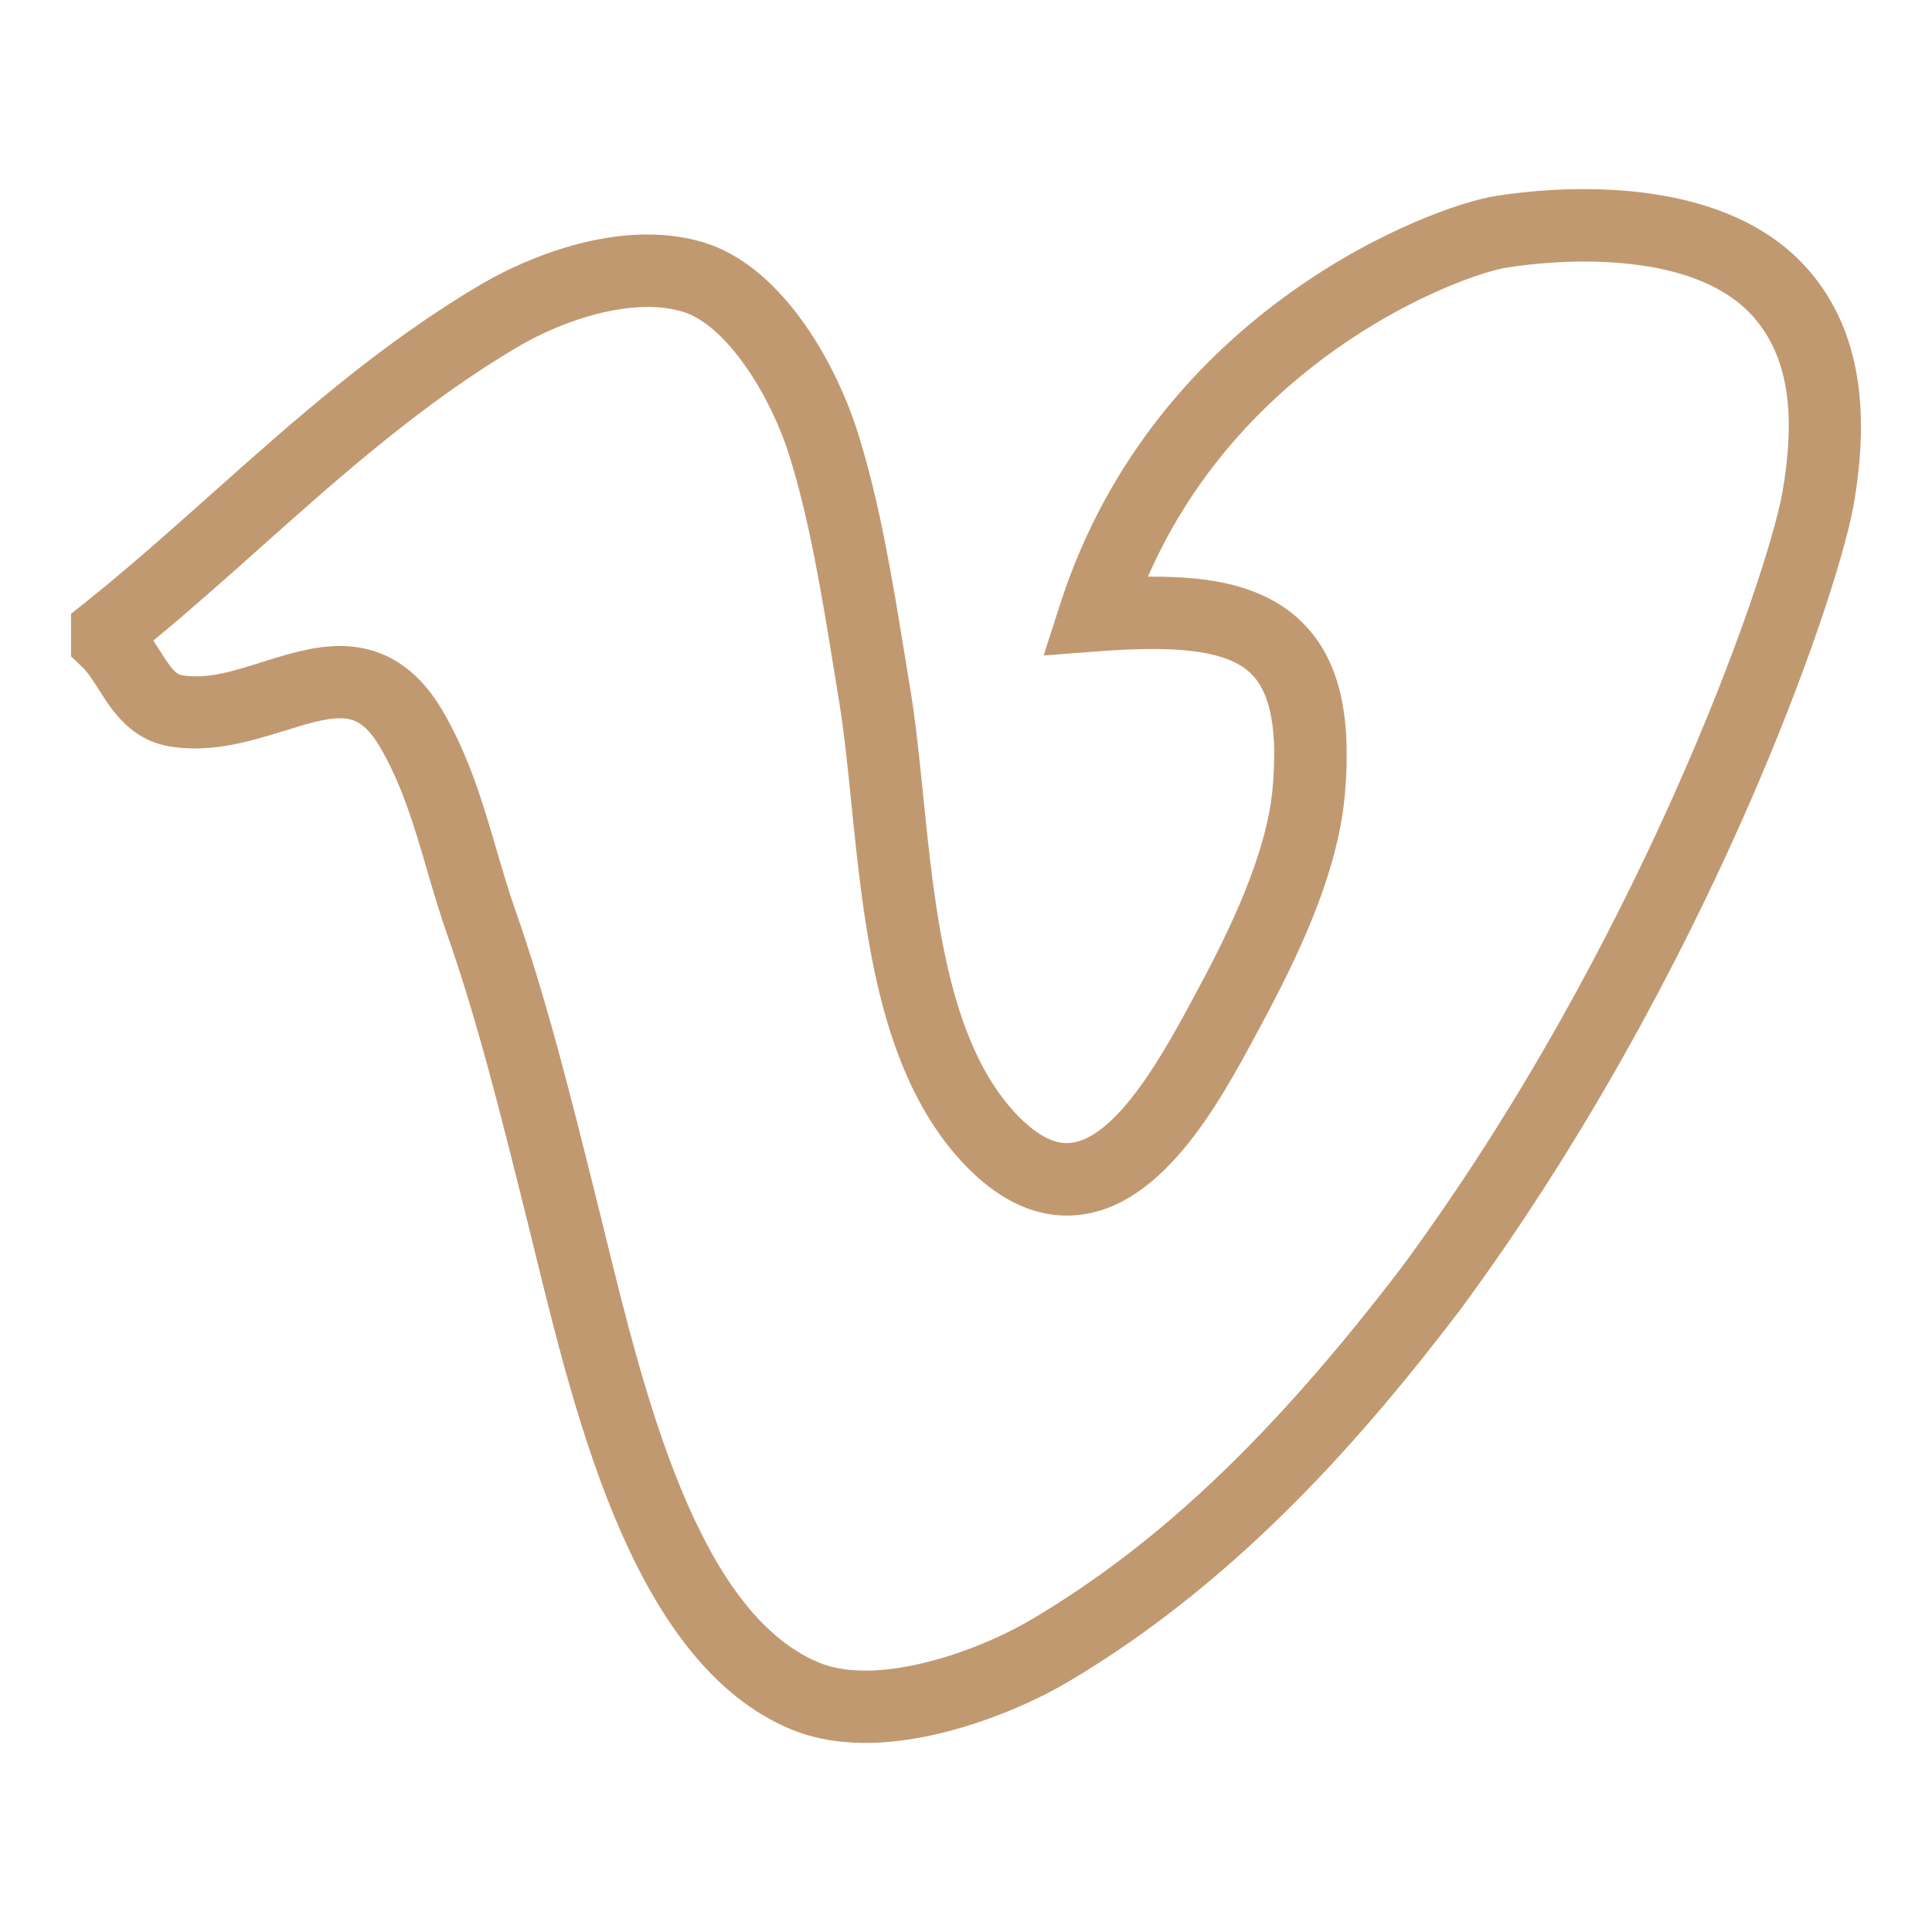
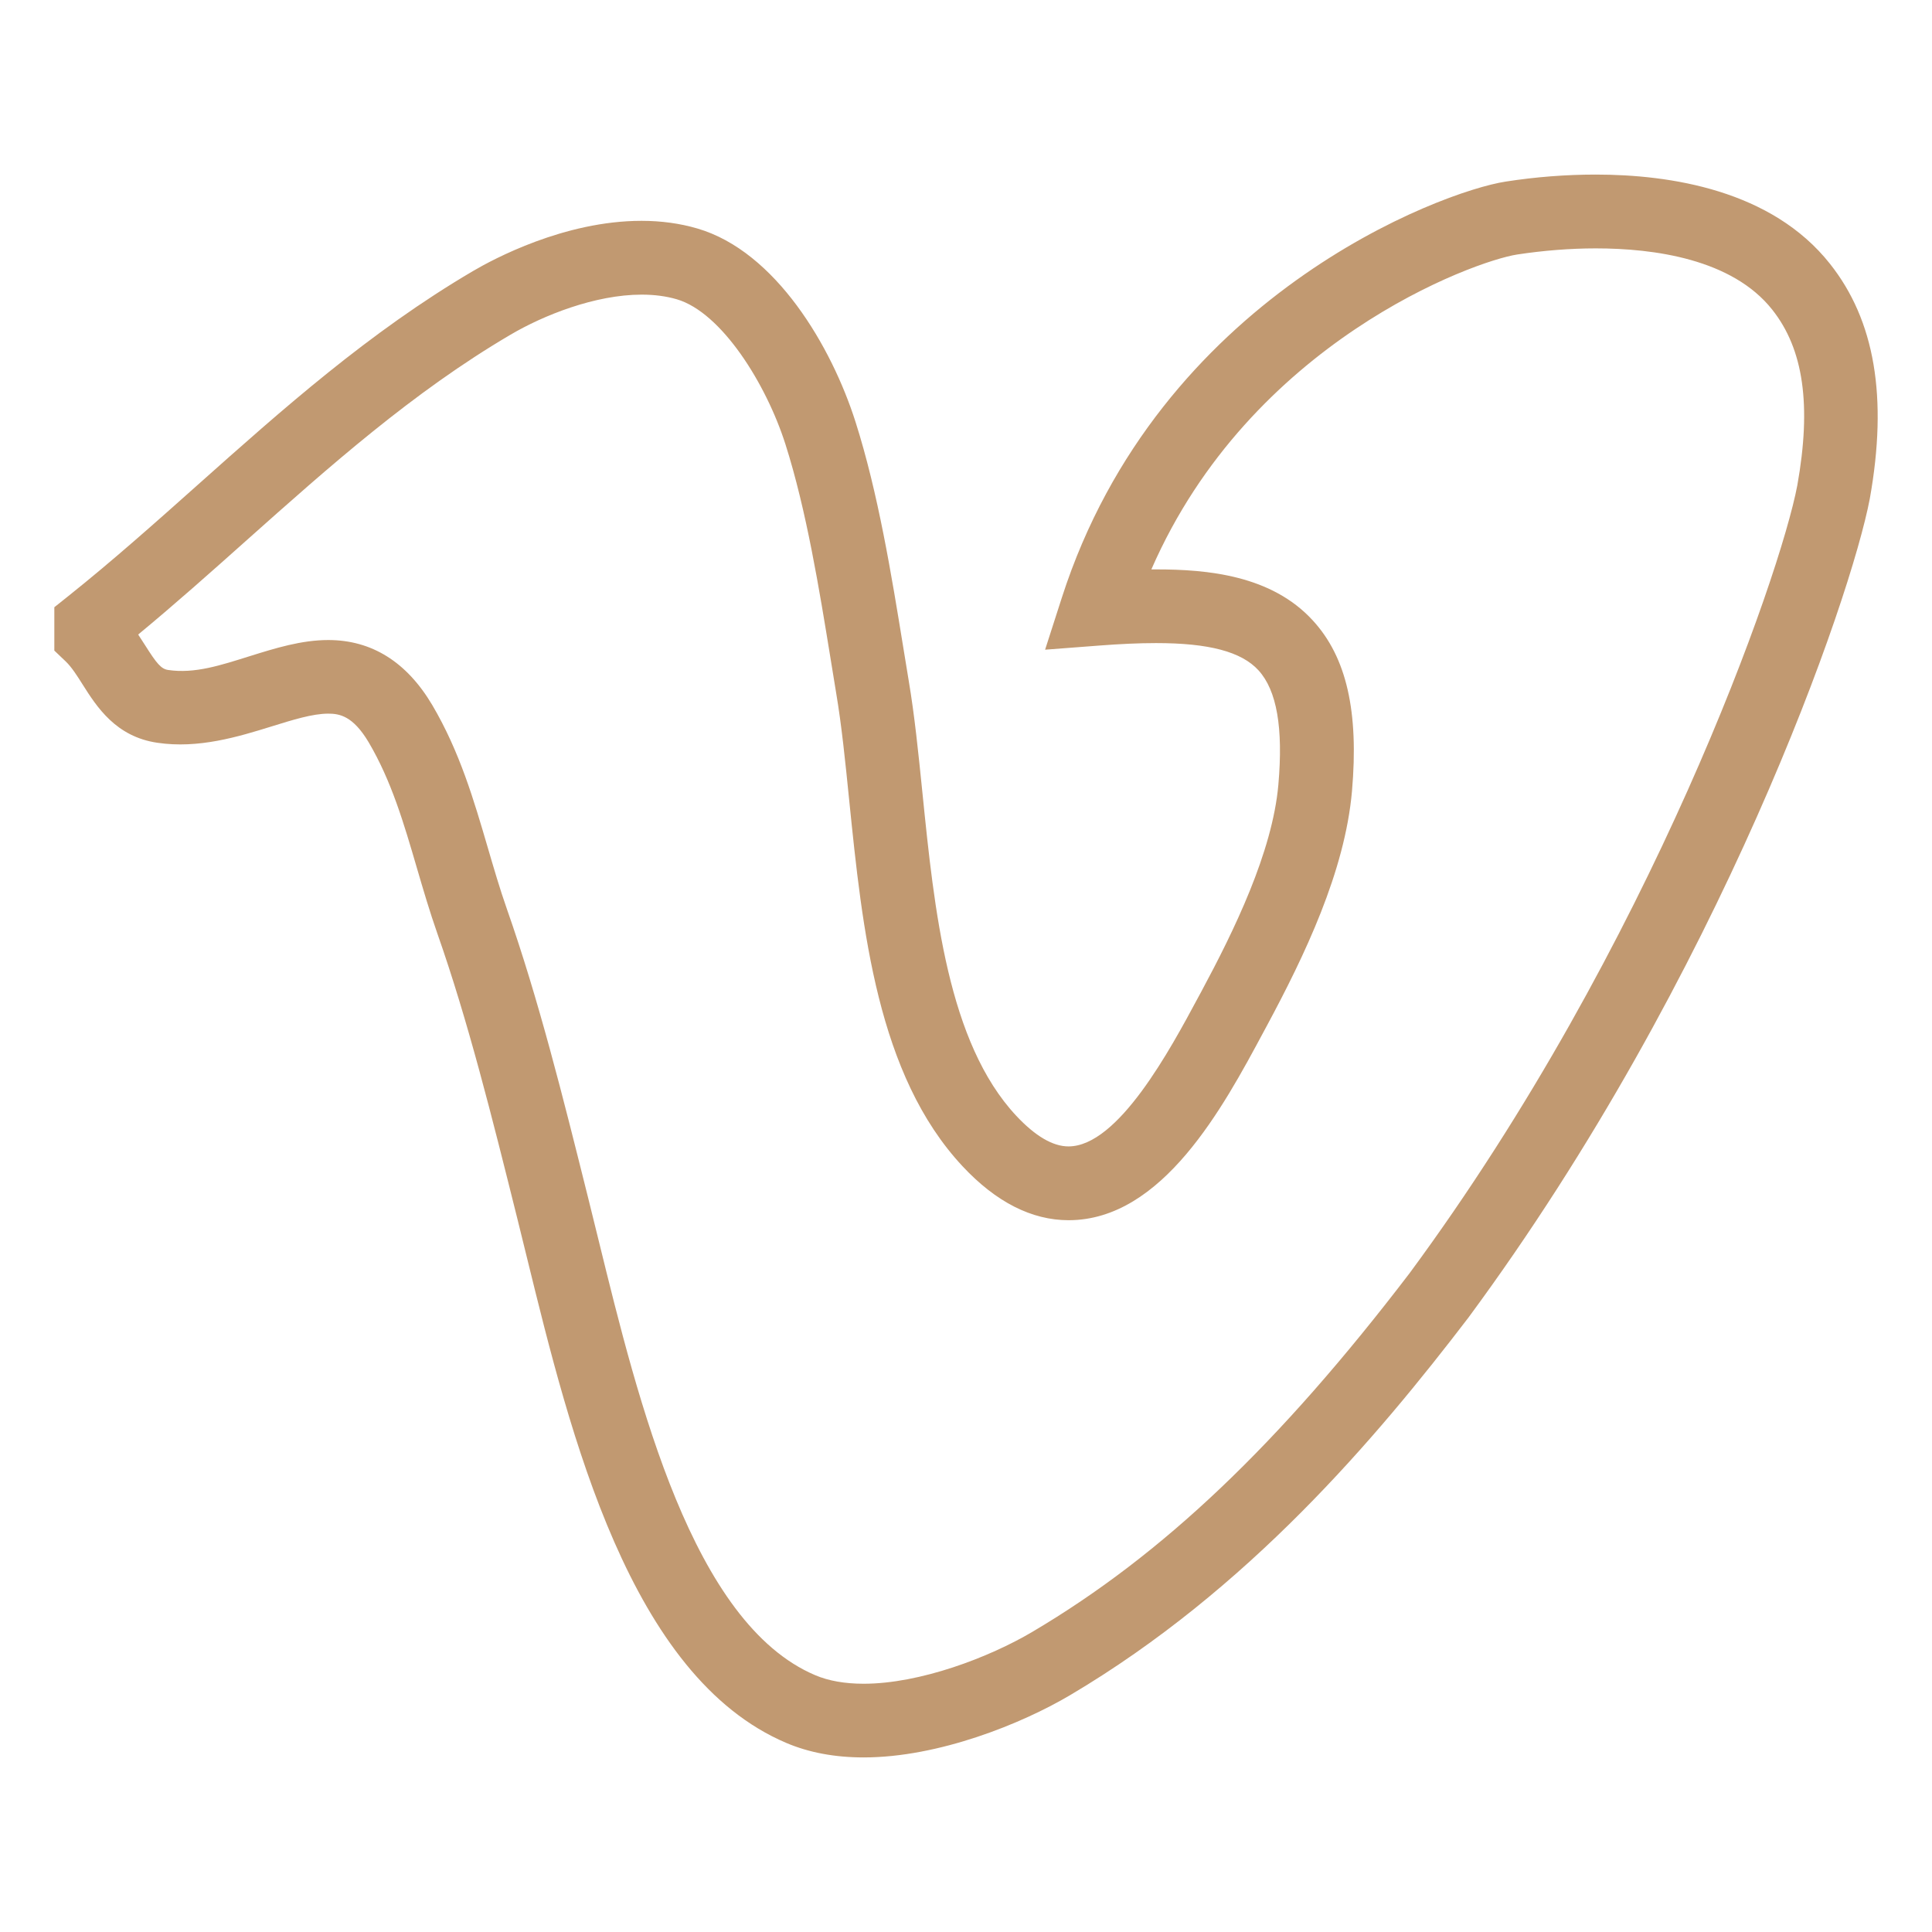
- <svg xmlns="http://www.w3.org/2000/svg" version="1.1" width="512" height="512">
+ <svg xmlns="http://www.w3.org/2000/svg" version="1.1" width="50" height="50">
  <g id="Layer1" name="Layer 1" opacity="1">
    <g id="Shape1">
-       <path id="shapePath1" d="M480.762,73.329 C465.598,54.137 439.23,50.108 419.797,50.108 C412.134,50.108 404.268,50.713 396.431,51.922 C379.598,54.502 306.173,81.877 280.947,160.117 L276.573,173.709 L290.797,172.625 C296.043,172.222 300.936,171.992 305.464,171.992 C319.199,171.992 327.649,174.237 332.071,179.062 C336.857,184.29 338.556,194.034 337.26,208.835 C335.716,226.388 325.731,246.828 317.203,262.673 L316.436,264.103 C309.156,277.676 295.603,302.931 282.655,302.931 C278.579,302.931 274.022,300.255 269.091,294.989 C251.27,275.94 247.76,241.439 244.67,210.994 C243.615,200.597 242.618,190.785 241.102,181.807 L239.683,173.135 C236.623,154.298 233.15,132.947 227.252,114.424 C221.055,94.963 206.553,70.101 186.093,64.126 C181.614,62.812 176.722,62.141 171.581,62.141 C151.486,62.141 132.926,72.155 127.728,75.215 C100.758,91.055 78.092,111.256 56.186,130.784 C45.233,140.549 33.904,150.64 22.433,159.79 L18.826,162.667 L18.826,173.938 L21.79,176.768 C23.334,178.246 24.734,180.451 26.212,182.792 C29.837,188.518 34.816,196.364 45.645,197.928 C56.32,199.51 66.641,196.383 75.37,193.669 C80.847,191.961 86.017,190.349 90.074,190.349 C93.027,190.349 96.519,190.934 100.615,197.822 C106.532,207.874 109.746,218.866 113.151,230.501 C114.811,236.169 116.49,241.876 118.475,247.555 C126.416,270.154 132.604,294.957 139.356,322.025 L141.821,332.029 C153.092,377.955 168.524,440.857 209.28,458.141 C215.141,460.626 221.893,461.891 229.374,461.891 C248.875,461.891 270.523,453.144 283.135,445.663 C329.31,418.327 362.689,378.895 386.707,347.471 C452.43,258.421 486.22,160.232 491.123,134.448 C495.84,108.042 492.436,88.043 480.762,73.329 M472.264,130.977 C467.794,154.544 434.252,250.768 371.369,335.962 C337.414,380.41 307.191,409.156 273.351,429.174 C261.984,435.917 243.981,442.727 229.373,442.727 C224.491,442.727 220.251,441.979 216.779,440.502 C184.868,426.968 170.758,369.466 160.457,327.483 L157.771,316.606 C151.104,289.893 144.803,264.657 136.583,241.225 C134.702,235.874 133.14,230.492 131.576,225.15 C127.988,212.902 124.295,200.231 117.141,188.097 C110.493,176.885 101.391,171.197 90.091,171.197 C83.108,171.197 76.279,173.327 69.681,175.389 C62.151,177.74 55.398,180.013 48.445,178.986 C46.603,178.717 45.442,177.298 42.45,172.568 C41.873,171.667 41.279,170.727 40.647,169.767 C50.345,161.748 59.801,153.326 68.99,145.125 C90.206,126.21 112.153,106.653 137.504,91.767 C146.069,86.721 159.517,81.341 171.631,81.341 C174.951,81.341 178.01,81.744 180.753,82.55 C192.397,85.956 204.013,104.525 209.029,120.264 C214.496,137.433 217.844,158.045 220.799,176.222 L222.228,184.989 C223.639,193.363 224.607,202.877 225.624,212.958 C229.029,246.415 232.884,284.33 255.119,308.108 C263.81,317.421 273.094,322.14 282.695,322.14 C307.125,322.131 322.922,292.694 333.377,273.203 L334.144,271.783 C344.12,253.232 354.565,231.45 356.407,210.53 C358.22,189.773 354.997,175.664 346.24,166.121 C335.45,154.332 318.799,152.826 305.495,152.826 C305.073,152.826 304.65,152.826 304.219,152.826 C330.049,93.627 388.136,72.629 399.36,70.903 C406.141,69.867 413.21,69.31 419.818,69.31 C435.022,69.31 455.326,72.073 465.744,85.262 C473.915,95.553 475.976,110.124 472.264,130.977 Z" style="stroke:none;fill-rule:nonzero;fill:#c19971;fill-opacity:1;" />
+       <path id="shapePath1" d="M47.36,6.828 C45.851,4.919 43.228,4.518 41.295,4.518 C40.532,4.518 39.75,4.578 38.97,4.699 C37.296,4.955 29.991,7.679 27.482,15.462 L27.047,16.814 L28.462,16.706 C28.984,16.666 29.47,16.643 29.921,16.643 C31.287,16.643 32.128,16.866 32.568,17.346 C33.044,17.866 33.213,18.836 33.084,20.308 C32.93,22.054 31.937,24.087 31.089,25.664 L31.012,25.806 C30.288,27.156 28.94,29.669 27.652,29.669 C27.246,29.669 26.793,29.402 26.302,28.878 C24.529,26.983 24.18,23.552 23.873,20.523 C23.768,19.489 23.669,18.512 23.518,17.619 L23.377,16.757 C23.072,14.883 22.727,12.759 22.14,10.916 C21.524,8.98 20.081,6.507 18.046,5.913 C17.6,5.782 17.113,5.715 16.602,5.715 C14.603,5.715 12.757,6.711 12.239,7.016 C9.556,8.592 7.302,10.601 5.122,12.544 C4.033,13.515 2.906,14.519 1.765,15.429 L1.406,15.715 L1.406,16.837 L1.701,17.118 C1.854,17.265 1.994,17.485 2.14,17.717 C2.501,18.287 2.996,19.067 4.074,19.223 C5.136,19.381 6.162,19.069 7.031,18.799 C7.576,18.63 8.09,18.469 8.494,18.469 C8.787,18.469 9.135,18.527 9.542,19.212 C10.131,20.212 10.451,21.306 10.789,22.463 C10.954,23.027 11.121,23.595 11.319,24.16 C12.109,26.408 12.725,28.875 13.396,31.568 L13.641,32.563 C14.763,37.132 16.298,43.389 20.352,45.108 C20.935,45.356 21.607,45.482 22.351,45.482 C24.291,45.482 26.445,44.611 27.7,43.867 C32.293,41.148 35.614,37.225 38.003,34.099 C44.541,25.241 47.903,15.473 48.39,12.908 C48.86,10.281 48.521,8.292 47.36,6.828 M46.514,12.563 C46.07,14.907 42.733,24.48 36.477,32.954 C33.099,37.376 30.093,40.236 26.726,42.227 C25.595,42.898 23.804,43.575 22.351,43.575 C21.866,43.575 21.444,43.501 21.098,43.354 C17.924,42.008 16.52,36.287 15.495,32.111 L15.228,31.029 C14.565,28.372 13.938,25.861 13.12,23.53 C12.933,22.998 12.778,22.462 12.622,21.931 C12.265,20.713 11.898,19.452 11.186,18.245 C10.525,17.13 9.619,16.564 8.495,16.564 C7.801,16.564 7.121,16.776 6.465,16.981 C5.716,17.215 5.044,17.441 4.352,17.339 C4.169,17.312 4.054,17.171 3.756,16.7 C3.699,16.611 3.639,16.517 3.576,16.422 C4.541,15.624 5.482,14.786 6.396,13.97 C8.507,12.089 10.69,10.143 13.212,8.662 C14.064,8.16 15.402,7.625 16.607,7.625 C16.937,7.625 17.241,7.665 17.514,7.745 C18.673,8.084 19.828,9.932 20.327,11.497 C20.871,13.205 21.204,15.256 21.498,17.064 L21.64,17.936 C21.781,18.769 21.877,19.715 21.978,20.718 C22.317,24.047 22.701,27.818 24.912,30.184 C25.777,31.11 26.701,31.579 27.656,31.579 C30.086,31.578 31.658,28.65 32.698,26.711 L32.774,26.57 C33.766,24.725 34.805,22.558 34.989,20.477 C35.169,18.412 34.848,17.008 33.977,16.059 C32.904,14.886 31.247,14.736 29.924,14.736 C29.882,14.736 29.84,14.736 29.797,14.736 C32.367,8.847 38.145,6.759 39.262,6.587 C39.936,6.484 40.639,6.428 41.297,6.428 C42.809,6.428 44.829,6.703 45.866,8.015 C46.678,9.039 46.884,10.489 46.514,12.563 Z" style="stroke:none;fill-rule:evenodd;fill:#c19971;fill-opacity:1;" />
    </g>
  </g>
</svg>
